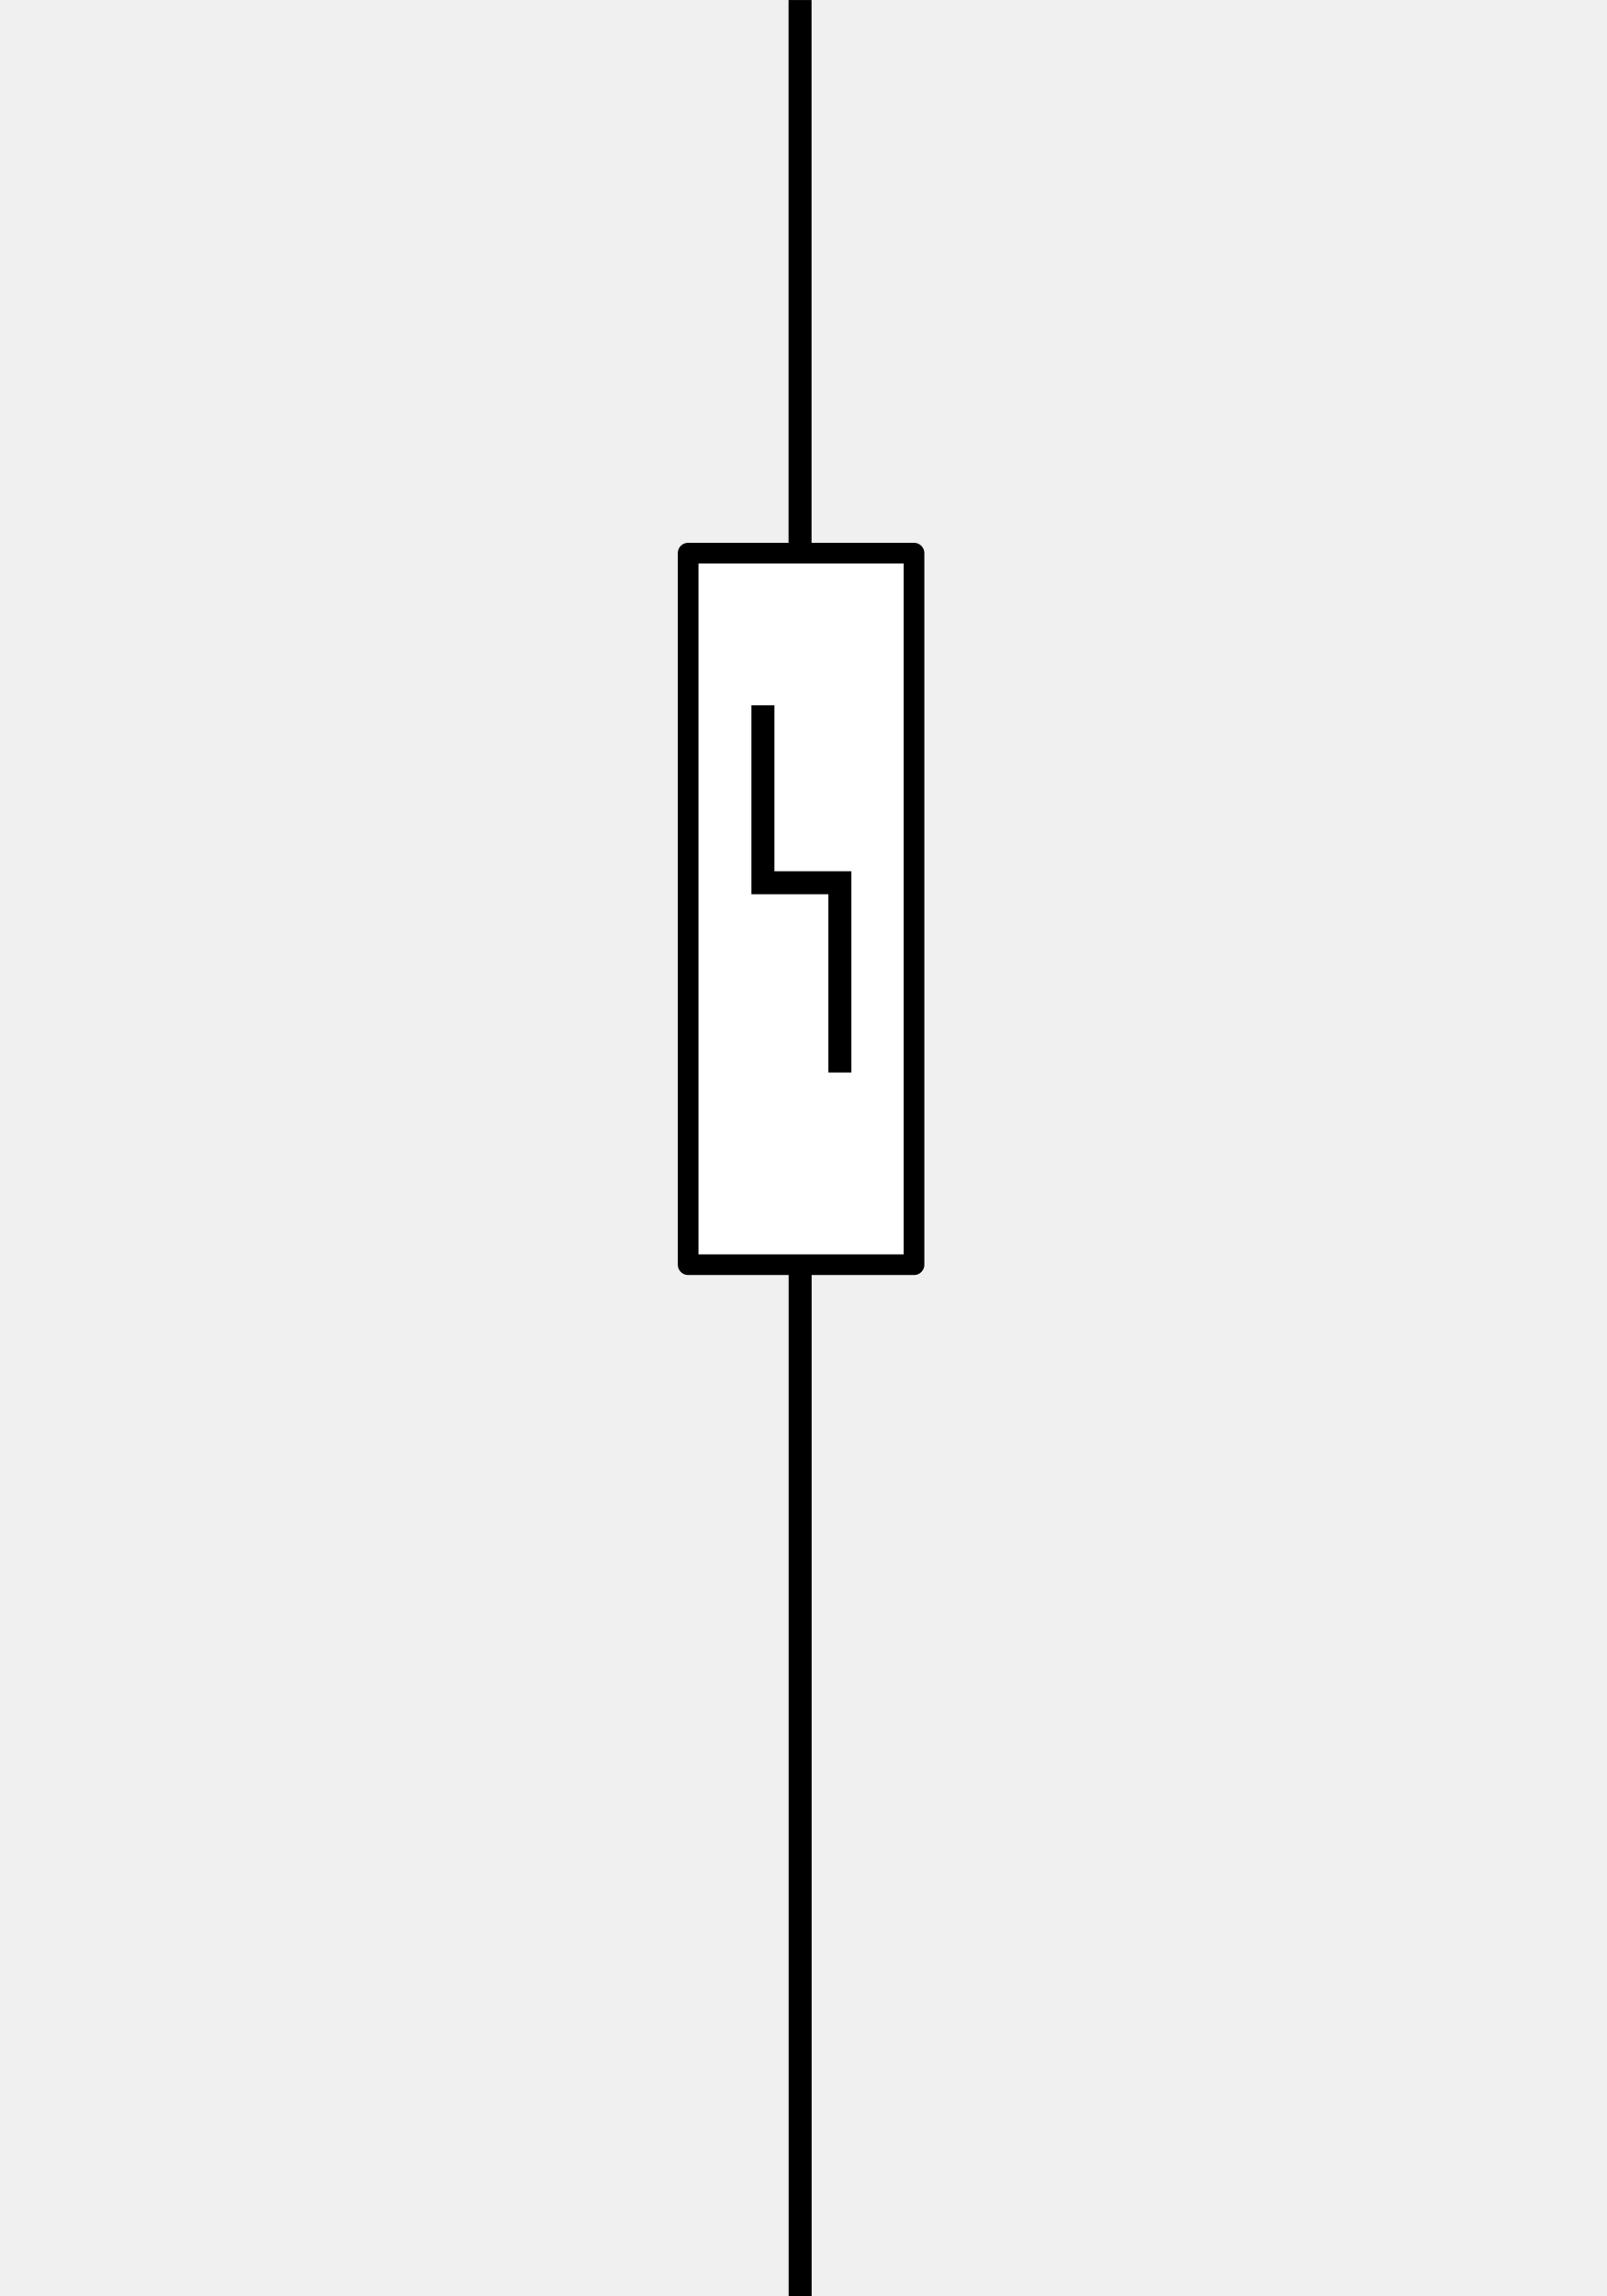
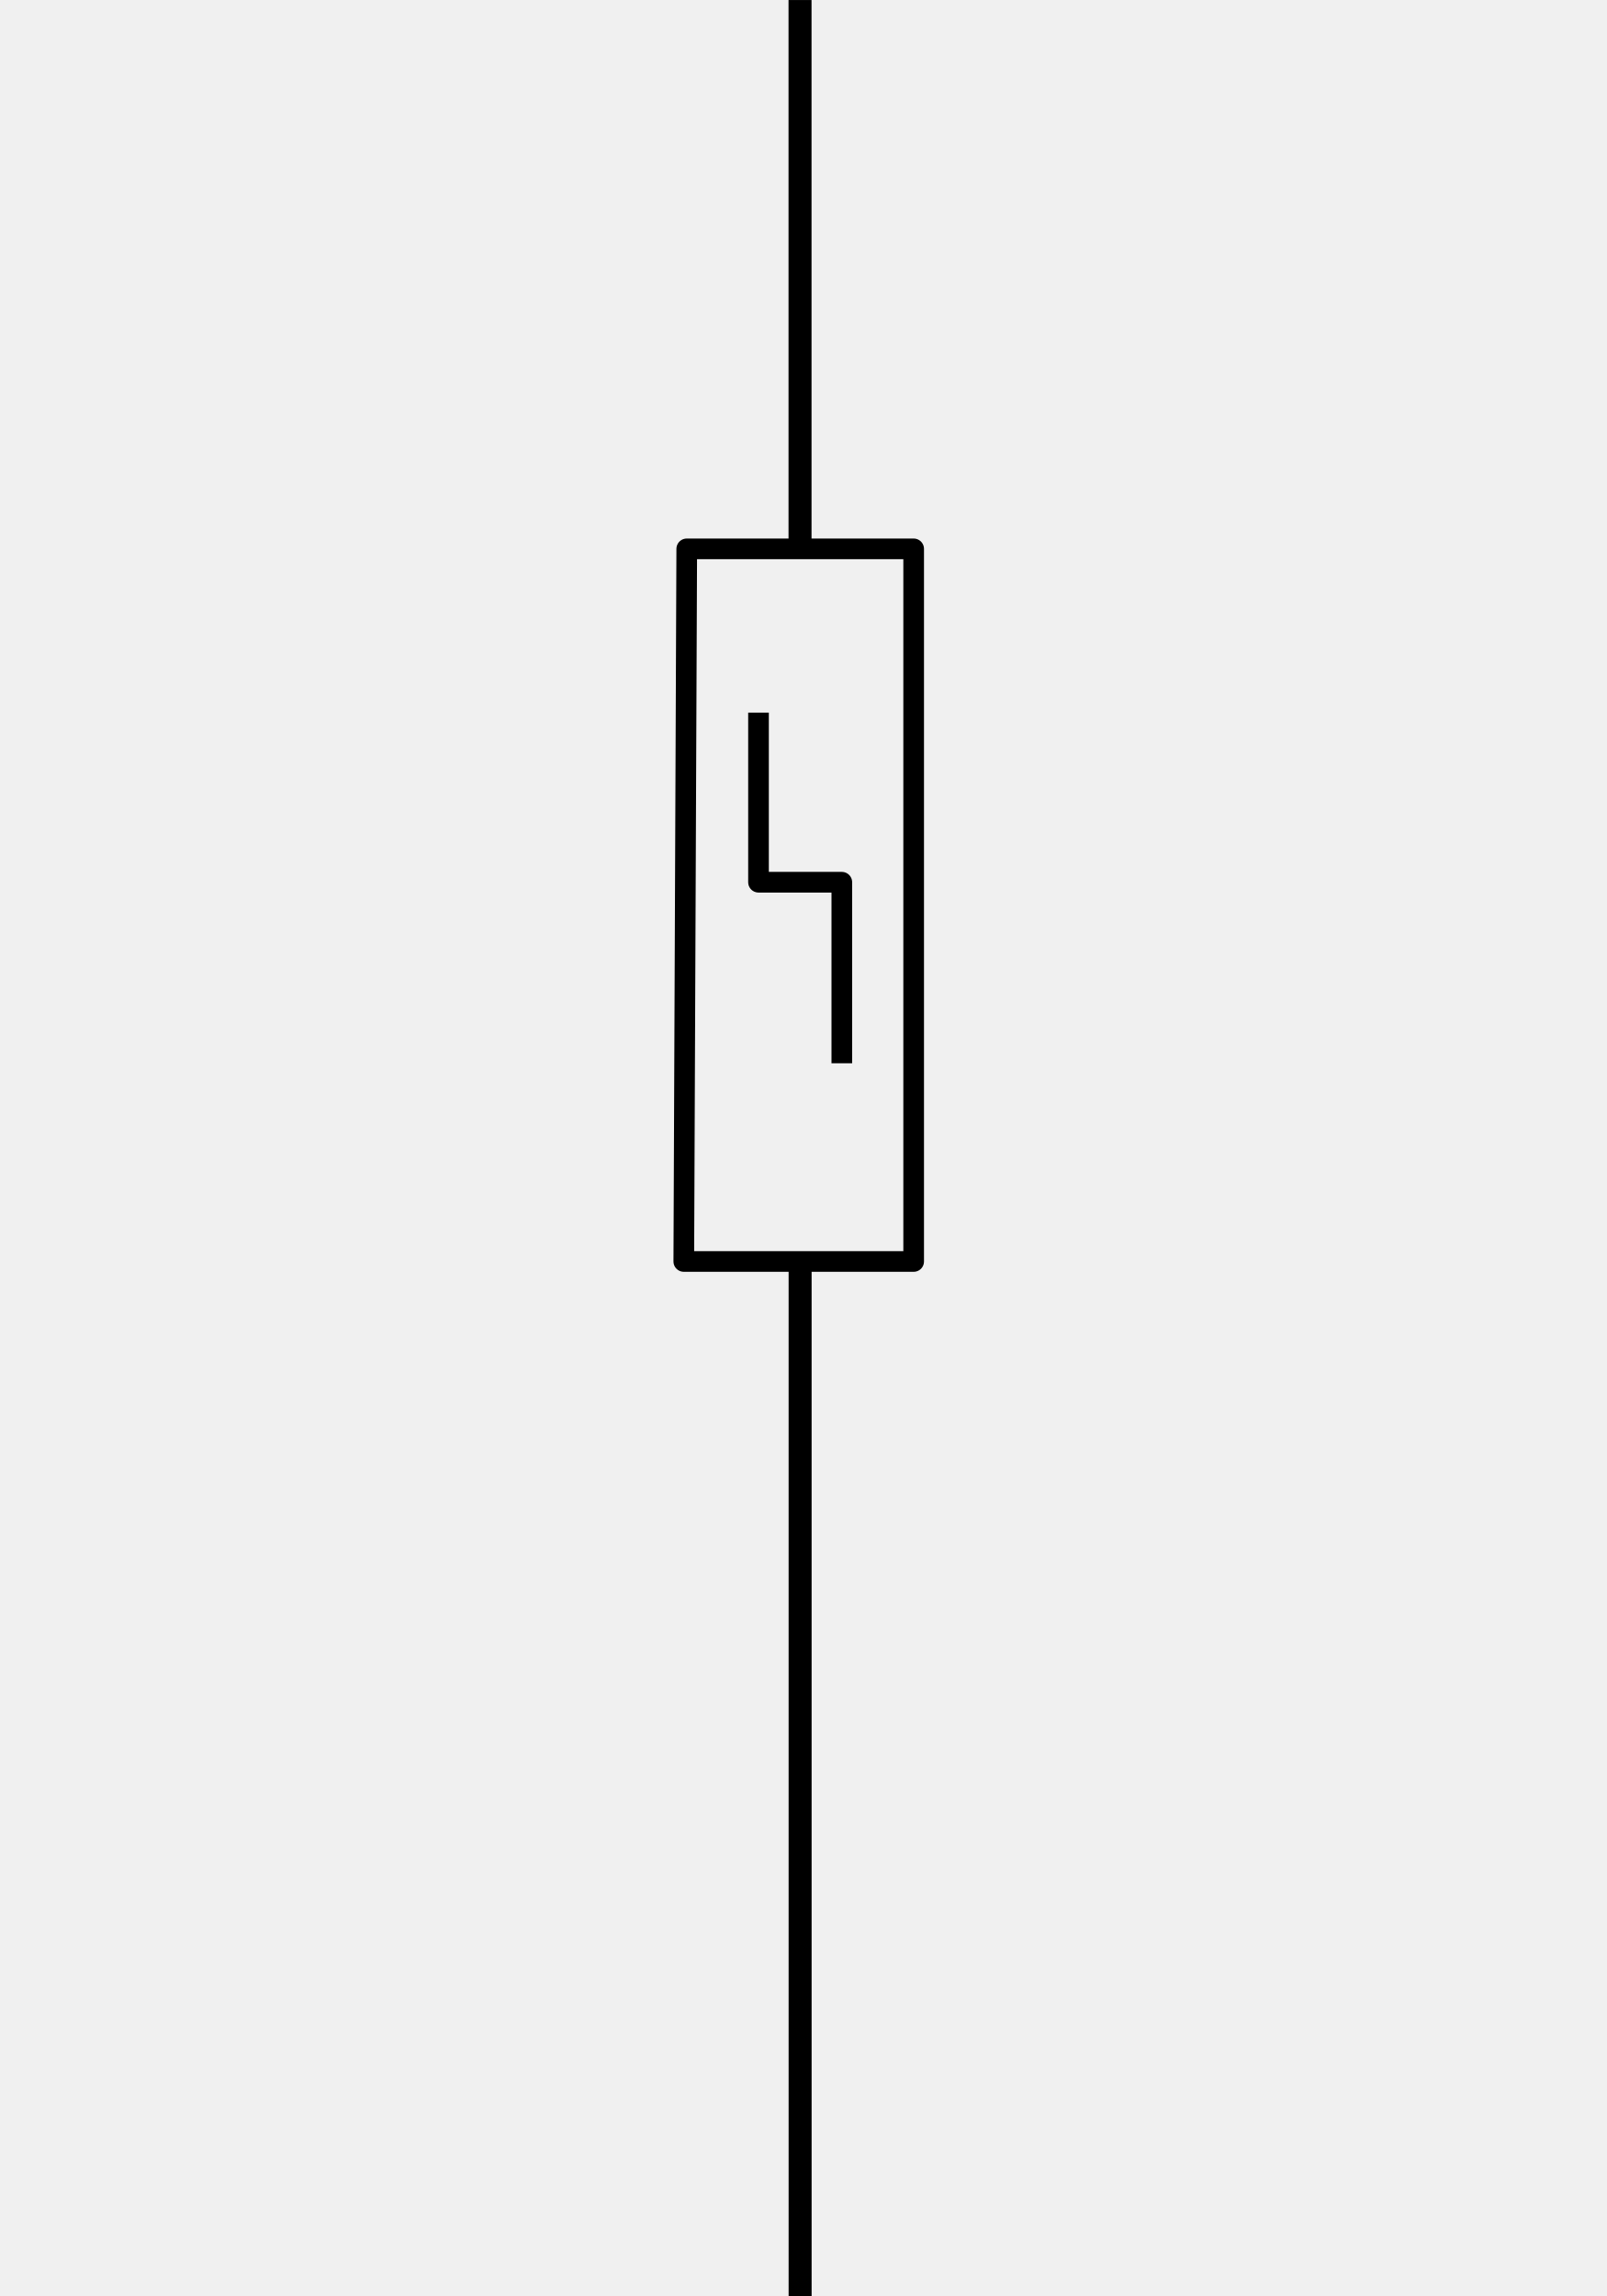
<svg xmlns="http://www.w3.org/2000/svg" width="700" height="1000" viewBox="0 0 18.519 26.455" version="1.1" id="svg4">
  <defs id="defs4" />
  <path style="fill:#000000;fill-opacity:1;stroke:none;stroke-width:0;stroke-dasharray:none;stroke-opacity:1" d="M9.087 0h.265v6.308h-.265z" id="path1" />
  <path style="fill:#000000;fill-opacity:1;stroke:none;stroke-width:0;stroke-dasharray:none;stroke-opacity:1" d="M9.088 14.555h.265v11.904h-.265z" id="path3" />
-   <path style="fill:#ffffff;stroke:#000000;stroke-width:0.238;stroke-linecap:round;stroke-linejoin:round;stroke-miterlimit:100;stroke-dasharray:none;fill-opacity:1;stroke-opacity:1" d="M7.93 6.373h2.603v8.199H7.93z" id="path4" />
-   <path style="fill:none;stroke:#000000;stroke-width:0.265;stroke-dasharray:none;stroke-opacity:1" d="m 8.792,8.127 0,2.044 h 0.887 l 0,2.186" id="path307" />
+   <path style="display:inline;fill:none;fill-rule:evenodd;stroke:#000000;stroke-width:0.238;stroke-linejoin:round" d="M 7.914,6.324 H 10.529 V 14.535 H 7.88 Z" id="path5" />
+   <path style="display:inline;fill:none;fill-rule:evenodd;stroke:#000000;stroke-width:0.238;stroke-linejoin:round" d="m 8.741,8.211 v 1.954 h 0.96 v 2.086" id="path2" />
</svg>
